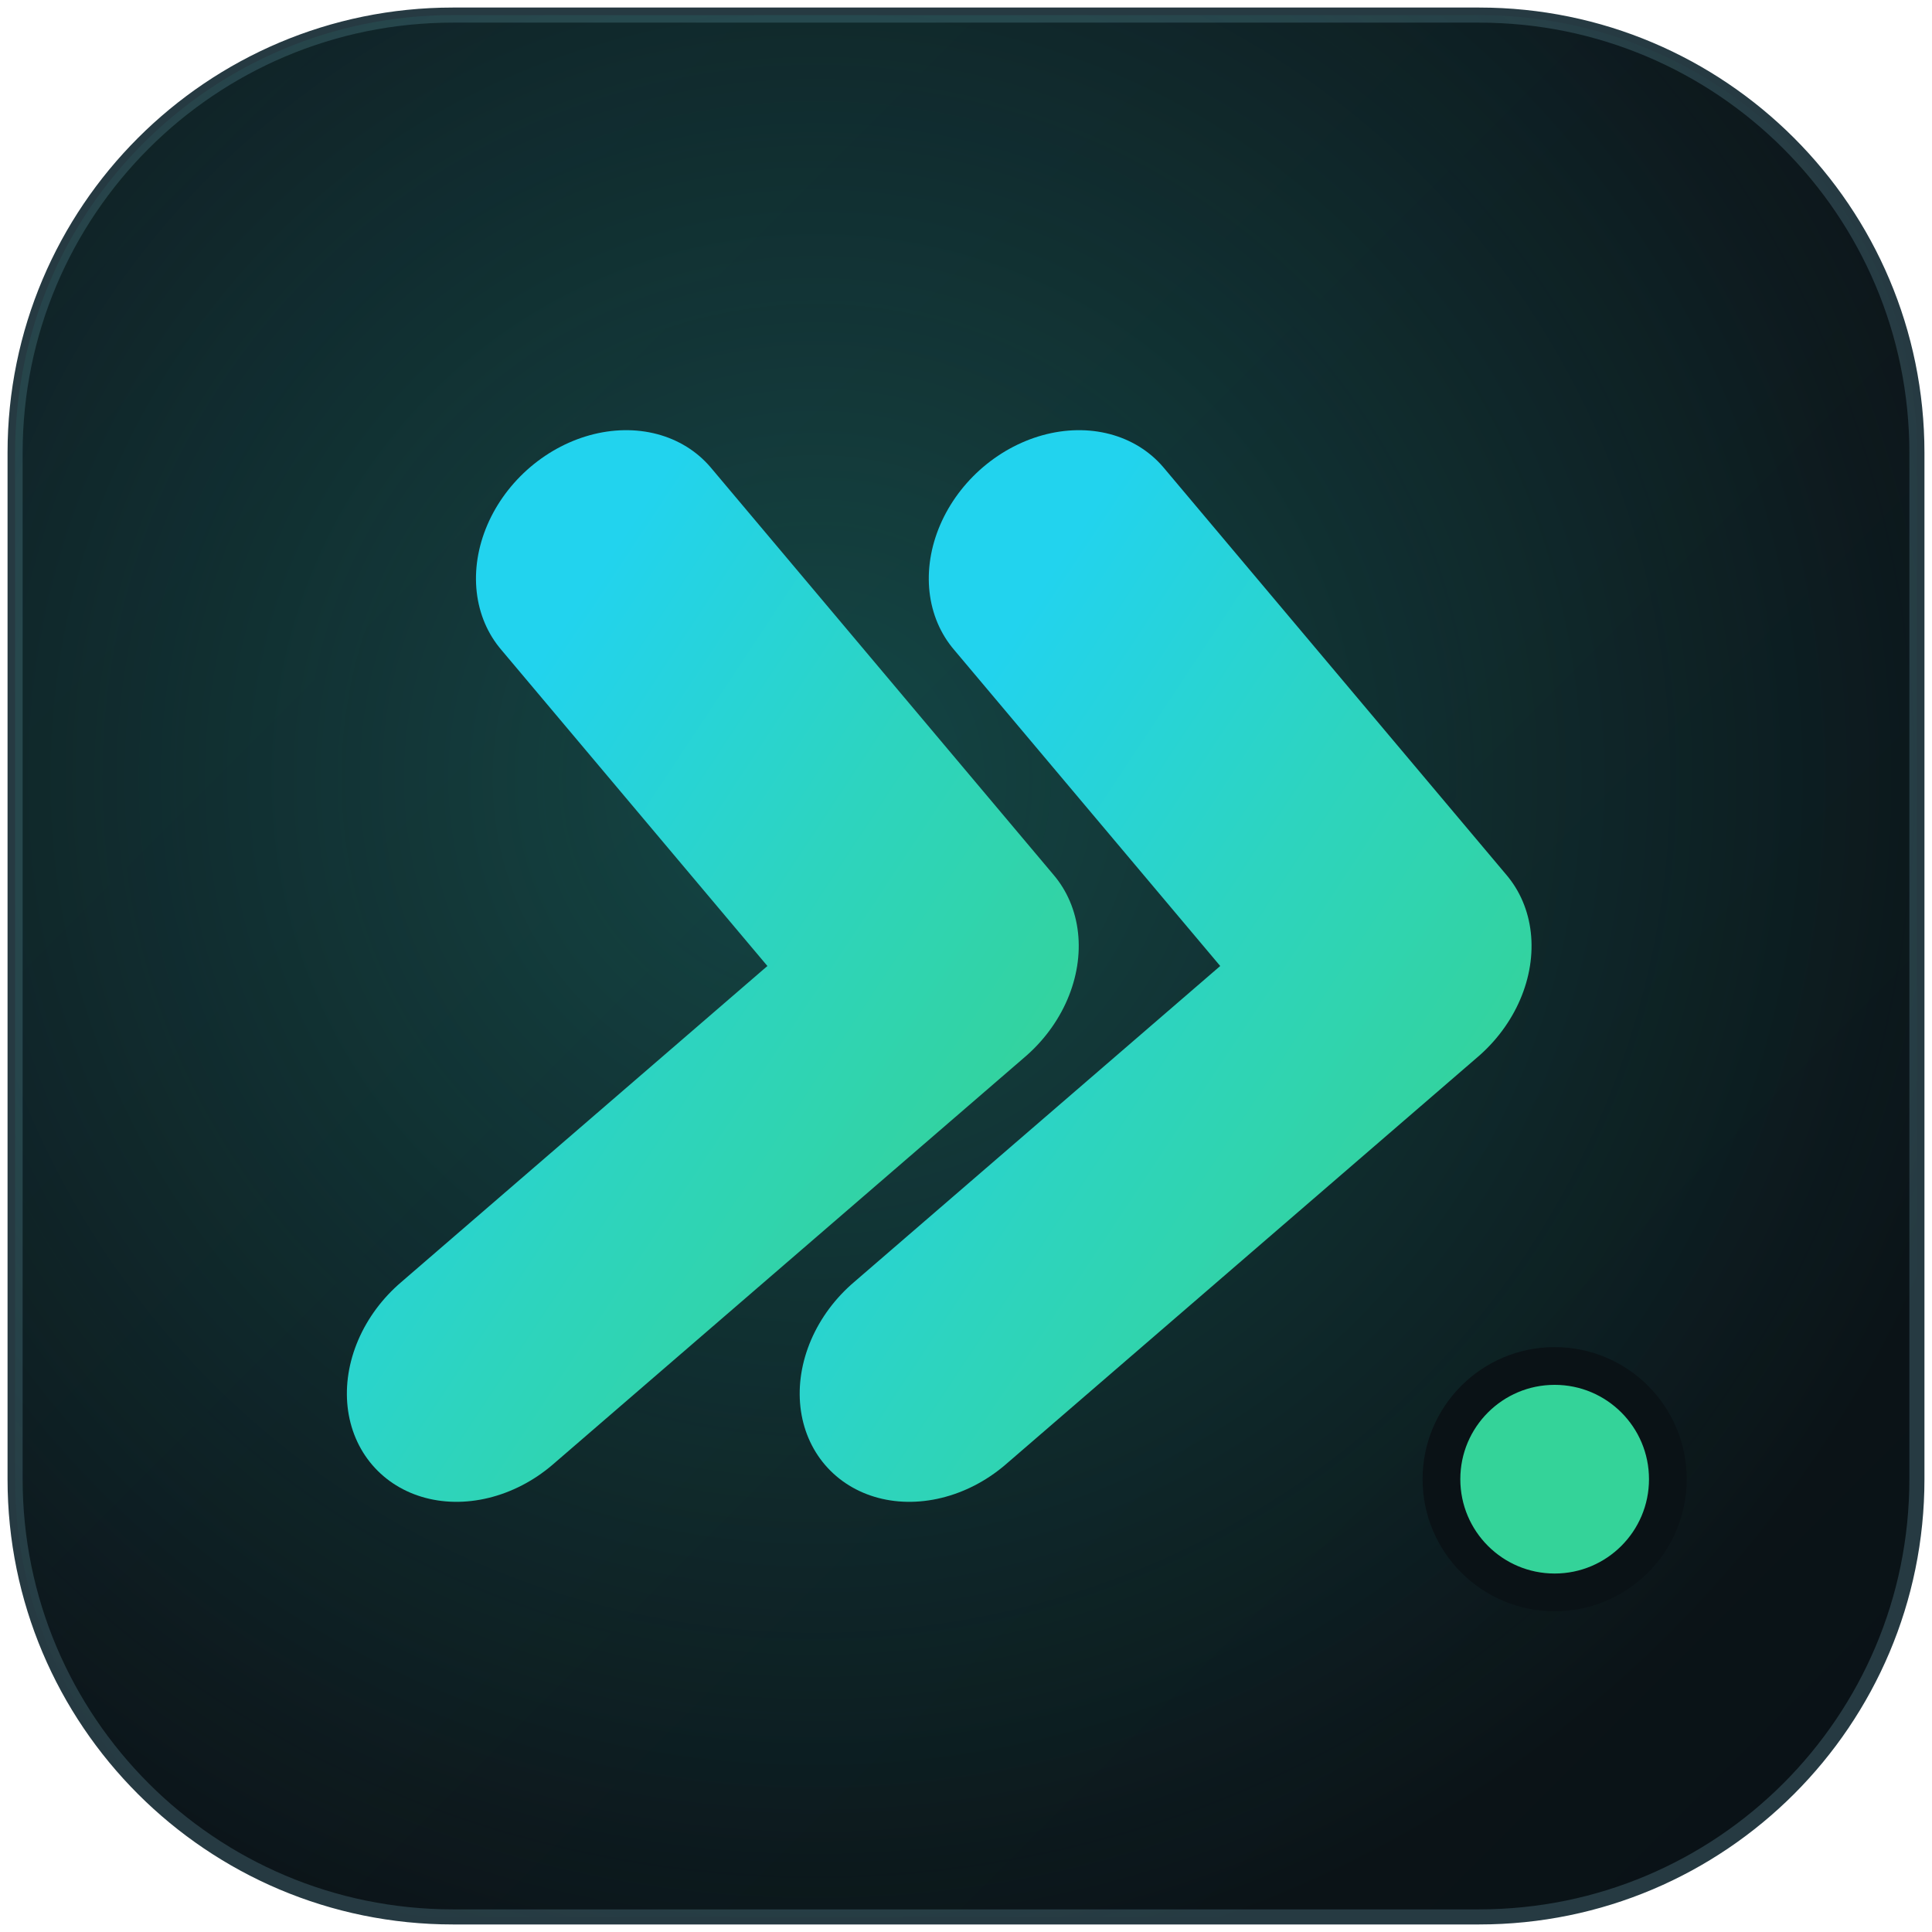
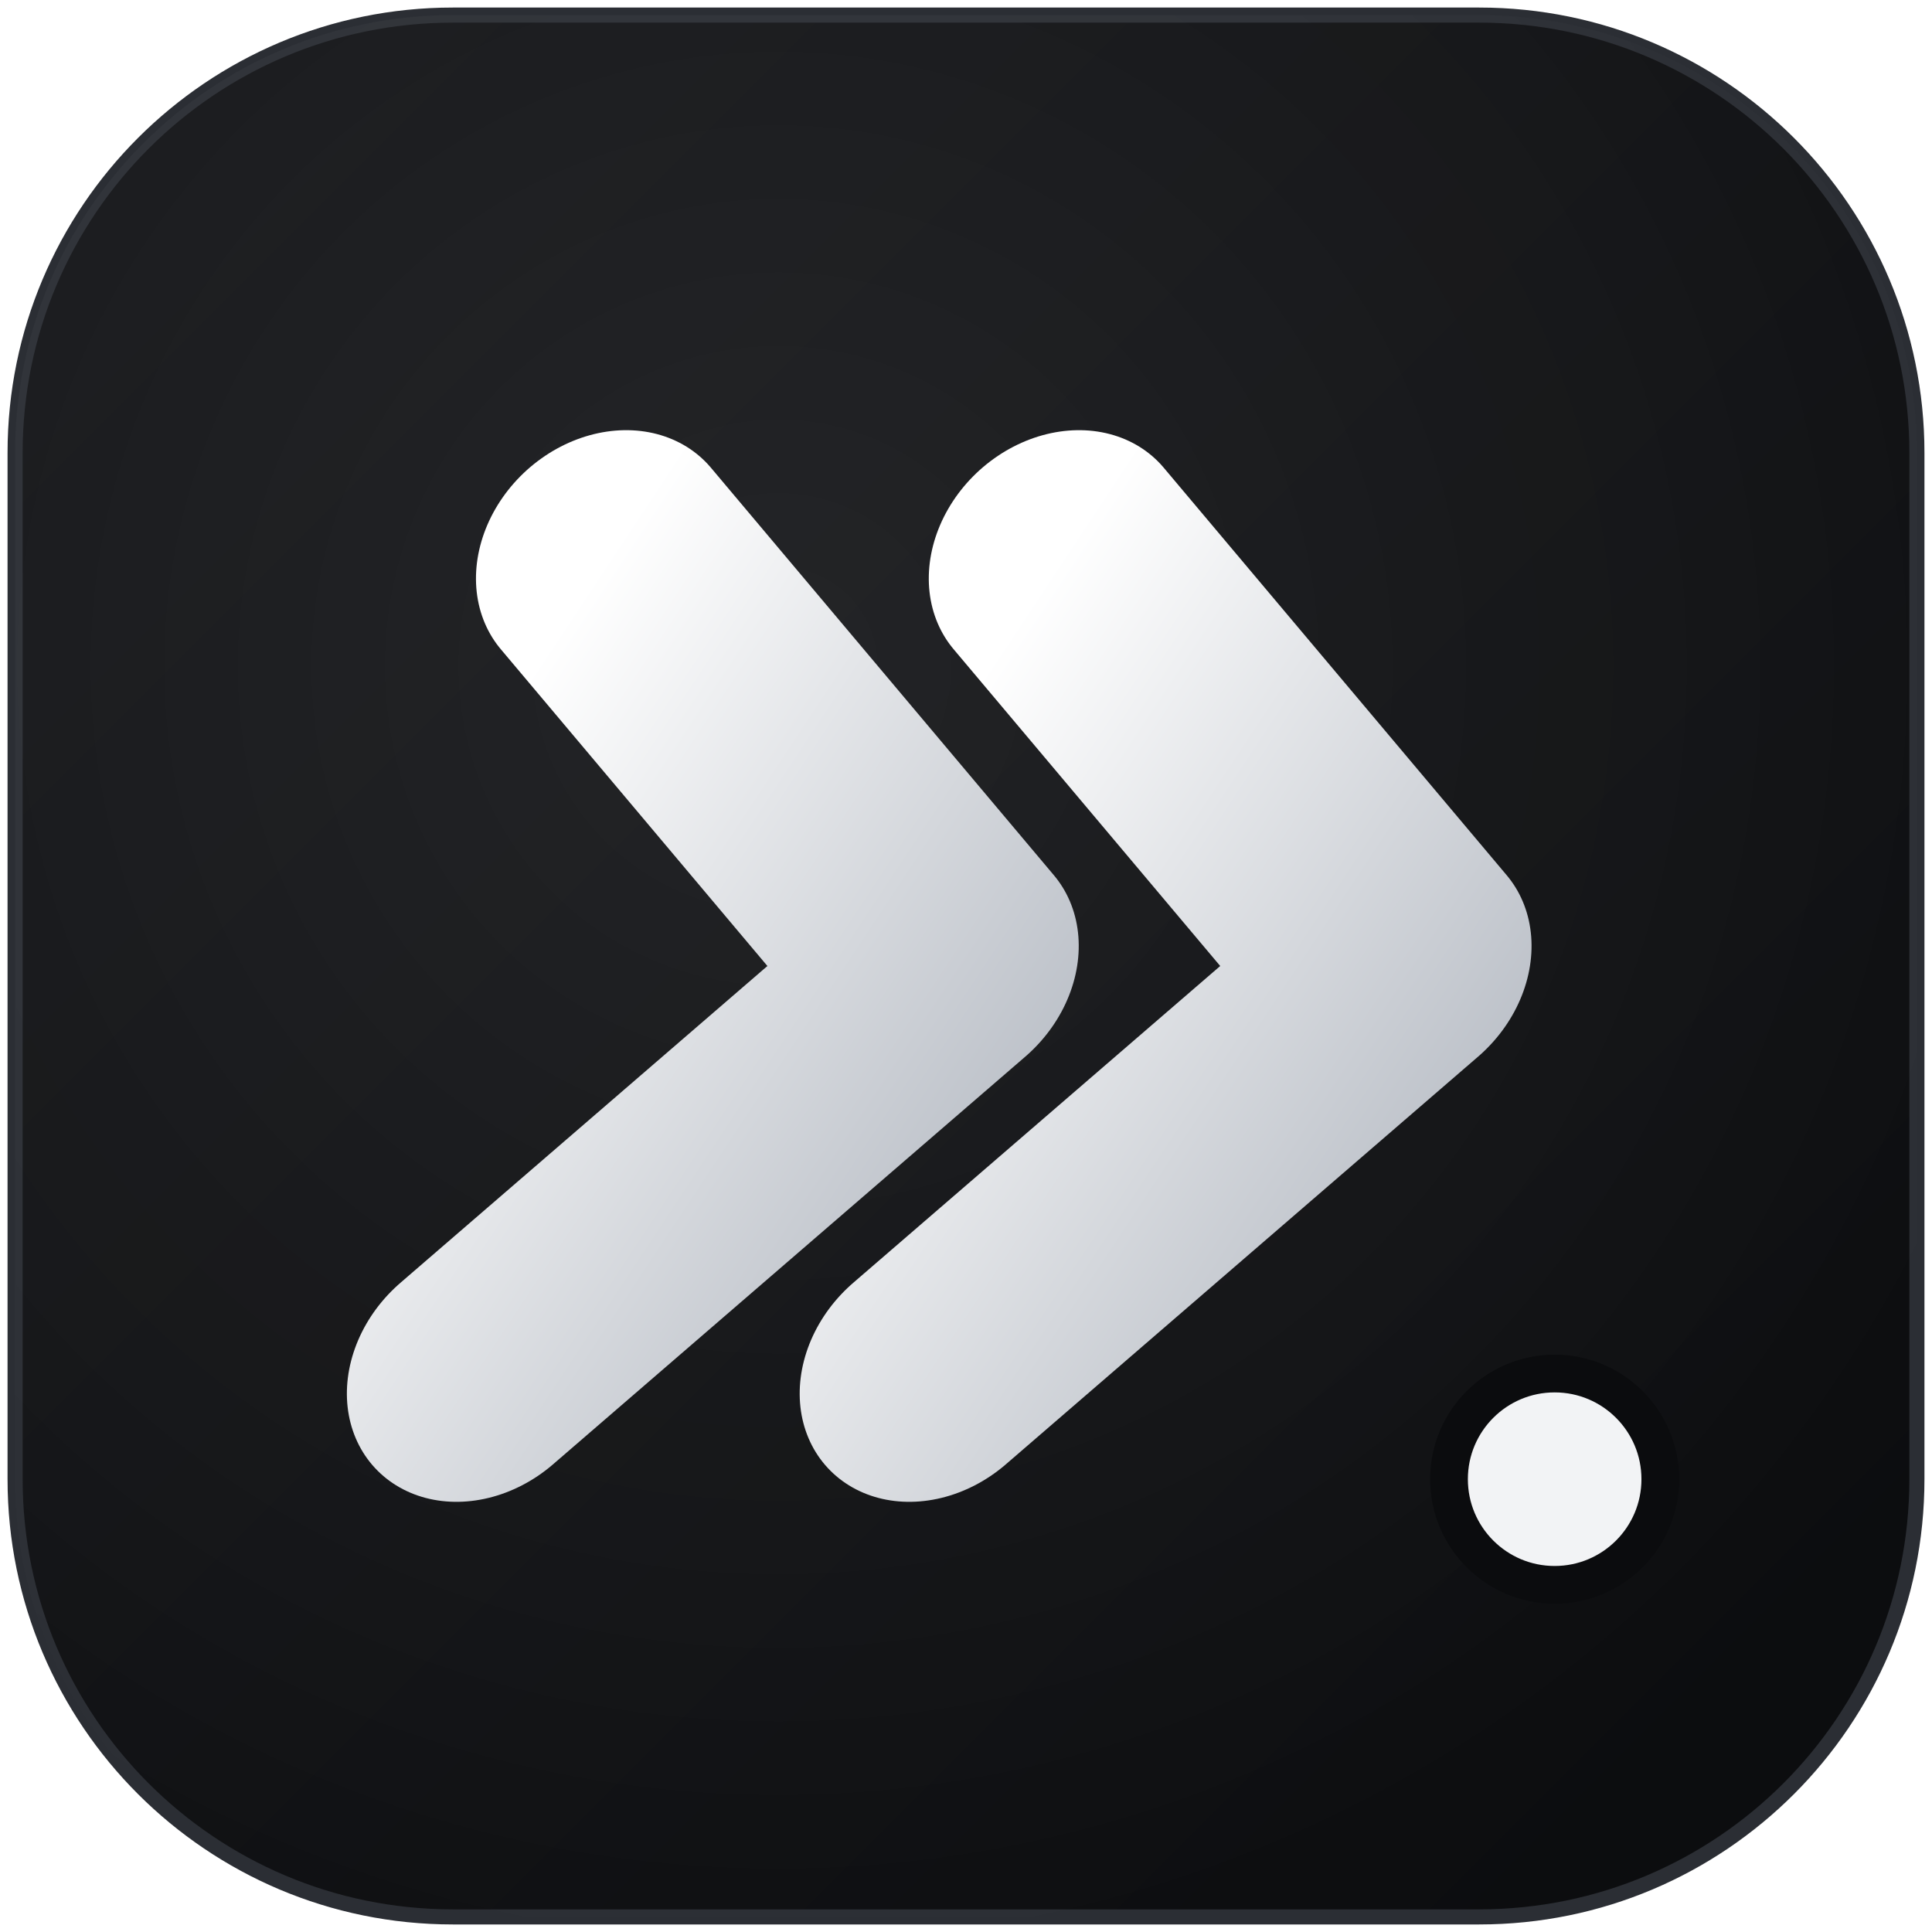
<svg xmlns="http://www.w3.org/2000/svg" width="256" height="256" viewBox="0 0 256 256">
  <defs>
-     <linearGradient id="acc" x1="0" y1="0" x2="1" y2="1">
-       <stop offset="0" stop-color="#22d3ee" />
-       <stop offset="0.5" stop-color="#2dd4bf" />
-       <stop offset="1" stop-color="#34d399" />
+     <linearGradient id="ink" x1="0" y1="0" x2="1" y2="1">
+       <stop offset="0" stop-color="#ffffff" />
+       <stop offset="1" stop-color="#b9bec6" />
    </linearGradient>
-     <linearGradient id="bg" x1="0" y1="0" x2="1" y2="1">
-       <stop offset="0" stop-color="#0e181e" />
-       <stop offset="1" stop-color="#0a1216" />
+     <linearGradient id="badge" x1="0" y1="0" x2="1" y2="1">
+       <stop offset="0" stop-color="#17181b" />
+       <stop offset="1" stop-color="#0b0c0e" />
    </linearGradient>
-     <radialGradient id="glow" cx="0.42" cy="0.4" r="0.65">
-       <stop offset="0" stop-color="#2dd4bf" stop-opacity="0.26" />
-       <stop offset="1" stop-color="#2dd4bf" stop-opacity="0" />
+     <radialGradient id="sheen" cx="0.4" cy="0.34" r="0.7">
+       <stop offset="0" stop-color="#ffffff" stop-opacity="0.07" />
+       <stop offset="1" stop-color="#ffffff" stop-opacity="0" />
    </radialGradient>
  </defs>
-   <rect x="2" y="2" width="252" height="252" rx="58" fill="url(#bg)" stroke="#263a42" stroke-width="2" />
-   <rect x="2" y="2" width="252" height="252" rx="58" fill="url(#glow)" />
-   <g transform="translate(6,0) skewX(-9)" fill="none" stroke="url(#acc)" stroke-width="34" stroke-linecap="round" stroke-linejoin="round">
+   <rect x="2" y="2" width="252" height="252" rx="58" fill="url(#badge)" stroke="#2b2e34" stroke-width="2" />
+   <rect x="2" y="2" width="252" height="252" rx="58" fill="url(#sheen)" />
+   <g transform="translate(6,0) skewX(-9)" fill="none" stroke="url(#ink)" stroke-width="34" stroke-linecap="round" stroke-linejoin="round">
    <polyline points="86,74 140,128 86,182" />
    <polyline points="146,74 200,128 146,182" />
  </g>
-   <circle cx="206" cy="196" r="15" fill="#34d399" />
-   <circle cx="206" cy="196" r="15" fill="none" stroke="#0a1216" stroke-width="5" />
+   <circle cx="206" cy="196" r="14" fill="#f2f3f5" />
+   <circle cx="206" cy="196" r="14" fill="none" stroke="#0b0c0e" stroke-width="5" />
</svg>
